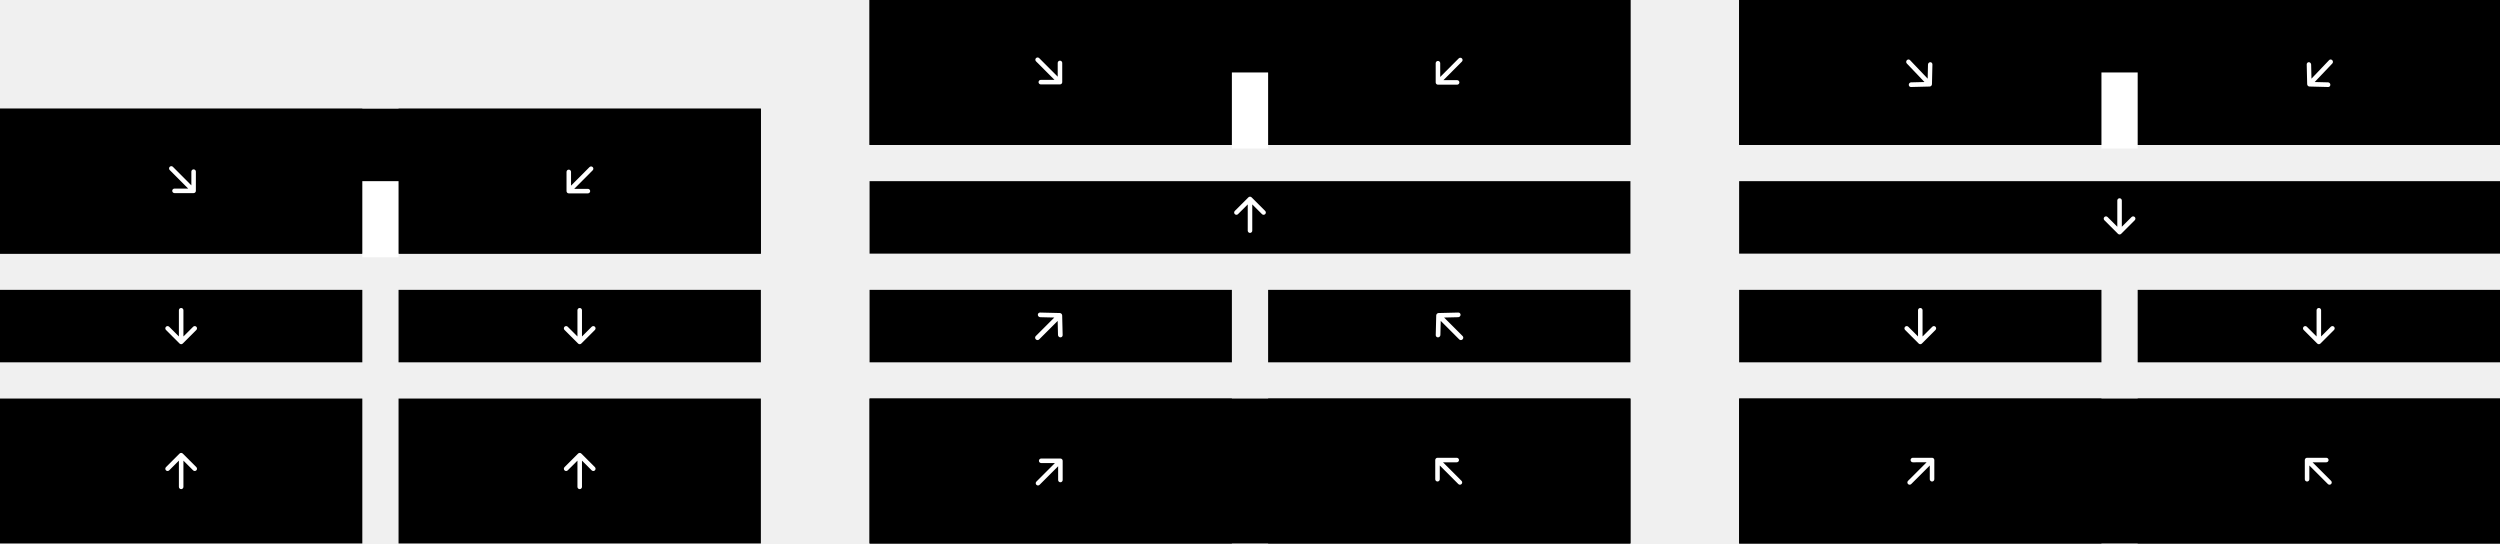
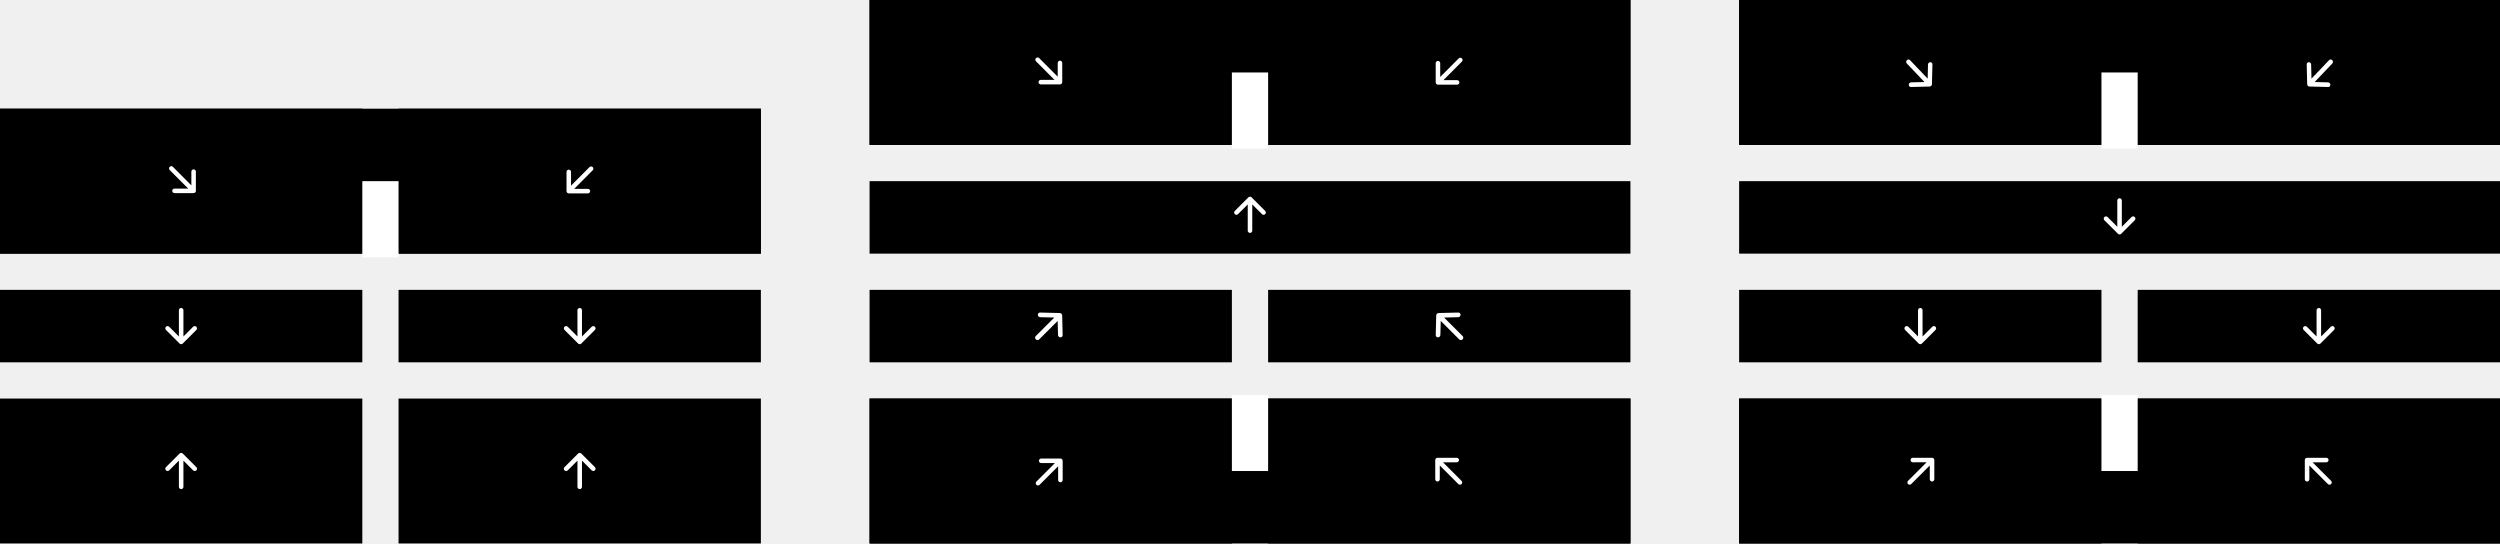
<svg xmlns="http://www.w3.org/2000/svg" width="690" height="150" viewBox="0 0 690 150" fill="none">
  <rect y="30" width="210" height="40" fill="black" />
  <rect y="30" width="100" height="40" fill="black" />
  <g clip-path="url(#clip0_277_329)">
    <path fill-rule="evenodd" clip-rule="evenodd" d="M46.838 46.042C46.721 46.159 46.656 46.318 46.656 46.484C46.656 46.65 46.721 46.809 46.838 46.926L51.936 52.046L48.158 52.045C48.076 52.045 47.995 52.061 47.92 52.093C47.844 52.124 47.775 52.17 47.718 52.228C47.66 52.287 47.614 52.355 47.582 52.431C47.551 52.507 47.535 52.589 47.535 52.671C47.535 52.753 47.551 52.834 47.582 52.91C47.614 52.986 47.66 53.055 47.718 53.113C47.775 53.172 47.844 53.218 47.92 53.249C47.995 53.281 48.076 53.297 48.158 53.297L53.438 53.297C53.52 53.297 53.601 53.281 53.677 53.249C53.753 53.218 53.821 53.172 53.879 53.114C53.937 53.056 53.983 52.986 54.014 52.911C54.045 52.835 54.062 52.753 54.062 52.671L54.062 47.368C54.062 47.202 53.996 47.042 53.879 46.925C53.762 46.808 53.604 46.742 53.438 46.742C53.273 46.742 53.115 46.808 52.998 46.925C52.881 47.042 52.815 47.202 52.815 47.368L52.816 51.162L47.718 46.042C47.601 45.925 47.443 45.859 47.278 45.859C47.113 45.859 46.955 45.925 46.838 46.042Z" fill="white" />
  </g>
  <rect x="110" y="30" width="100" height="40" fill="black" />
  <g clip-path="url(#clip1_277_329)">
    <path fill-rule="evenodd" clip-rule="evenodd" d="M163.585 46.117C163.468 46 163.31 45.934 163.144 45.934C162.979 45.934 162.821 46 162.704 46.117L157.606 51.237L157.607 47.443C157.607 47.361 157.591 47.279 157.56 47.203C157.528 47.128 157.483 47.059 157.425 47.001C157.367 46.942 157.298 46.896 157.223 46.865C157.147 46.833 157.066 46.817 156.984 46.817C156.902 46.817 156.821 46.833 156.746 46.865C156.67 46.896 156.601 46.942 156.543 47.001C156.486 47.059 156.44 47.128 156.408 47.203C156.377 47.279 156.361 47.361 156.361 47.443L156.361 52.746C156.361 52.828 156.377 52.91 156.408 52.986C156.439 53.062 156.485 53.131 156.543 53.189C156.601 53.247 156.67 53.293 156.746 53.325C156.821 53.356 156.902 53.372 156.984 53.372L162.264 53.372C162.43 53.372 162.588 53.306 162.705 53.189C162.822 53.072 162.888 52.912 162.888 52.746C162.888 52.58 162.822 52.421 162.705 52.304C162.588 52.187 162.43 52.12 162.264 52.12L158.486 52.121L163.585 47.001C163.701 46.884 163.767 46.725 163.767 46.559C163.767 46.393 163.701 46.234 163.585 46.117Z" fill="white" />
  </g>
  <rect y="80" width="100" height="20" fill="black" />
  <g clip-path="url(#clip2_277_329)">
    <path fill-rule="evenodd" clip-rule="evenodd" d="M50 85C49.834 85 49.675 85.066 49.558 85.183C49.441 85.3 49.375 85.459 49.375 85.625V92.866L46.693 90.182C46.635 90.124 46.566 90.078 46.49 90.047C46.414 90.015 46.332 89.999 46.25 89.999C46.168 89.999 46.087 90.015 46.011 90.047C45.935 90.078 45.866 90.124 45.808 90.182C45.75 90.24 45.703 90.309 45.672 90.385C45.641 90.461 45.624 90.543 45.624 90.625C45.624 90.707 45.641 90.788 45.672 90.864C45.703 90.94 45.75 91.009 45.808 91.067L49.558 94.817C49.616 94.876 49.685 94.922 49.761 94.953C49.837 94.985 49.918 95.001 50 95.001C50.082 95.001 50.164 94.985 50.24 94.953C50.316 94.922 50.385 94.876 50.443 94.817L54.193 91.067C54.31 90.95 54.376 90.791 54.376 90.625C54.376 90.459 54.31 90.3 54.193 90.182C54.075 90.065 53.916 89.999 53.75 89.999C53.584 89.999 53.425 90.065 53.308 90.182L50.625 92.866V85.625C50.625 85.459 50.559 85.3 50.442 85.183C50.325 85.066 50.166 85 50 85Z" fill="white" />
  </g>
  <rect x="110" y="80" width="100" height="20" fill="black" />
  <g clip-path="url(#clip3_277_329)">
    <path fill-rule="evenodd" clip-rule="evenodd" d="M160 85C159.834 85 159.675 85.066 159.558 85.183C159.441 85.3 159.375 85.459 159.375 85.625V92.866L156.693 90.182C156.635 90.124 156.566 90.078 156.49 90.047C156.414 90.015 156.332 89.999 156.25 89.999C156.168 89.999 156.087 90.015 156.011 90.047C155.935 90.078 155.866 90.124 155.808 90.182C155.75 90.24 155.703 90.309 155.672 90.385C155.641 90.461 155.624 90.543 155.624 90.625C155.624 90.707 155.641 90.788 155.672 90.864C155.703 90.94 155.75 91.009 155.808 91.067L159.558 94.817C159.616 94.876 159.685 94.922 159.761 94.953C159.837 94.985 159.918 95.001 160 95.001C160.082 95.001 160.164 94.985 160.24 94.953C160.316 94.922 160.385 94.876 160.443 94.817L164.193 91.067C164.31 90.95 164.376 90.791 164.376 90.625C164.376 90.459 164.31 90.3 164.193 90.182C164.075 90.065 163.916 89.999 163.75 89.999C163.584 89.999 163.425 90.065 163.308 90.182L160.625 92.866V85.625C160.625 85.459 160.559 85.3 160.442 85.183C160.325 85.066 160.166 85 160 85Z" fill="white" />
  </g>
  <rect y="110" width="100" height="40" fill="black" />
  <g clip-path="url(#clip4_277_329)">
    <path fill-rule="evenodd" clip-rule="evenodd" d="M50 135C50.166 135 50.325 134.934 50.442 134.817C50.559 134.7 50.625 134.541 50.625 134.375V127.134L53.307 129.818C53.365 129.876 53.434 129.922 53.51 129.953C53.586 129.985 53.668 130.001 53.75 130.001C53.832 130.001 53.913 129.985 53.989 129.953C54.065 129.922 54.134 129.876 54.192 129.818C54.25 129.76 54.297 129.691 54.328 129.615C54.359 129.539 54.376 129.457 54.376 129.375C54.376 129.293 54.359 129.212 54.328 129.136C54.297 129.06 54.25 128.991 54.192 128.933L50.442 125.183C50.384 125.124 50.315 125.078 50.239 125.047C50.163 125.015 50.082 124.999 50 124.999C49.918 124.999 49.836 125.015 49.76 125.047C49.684 125.078 49.615 125.124 49.557 125.183L45.807 128.933C45.69 129.05 45.624 129.209 45.624 129.375C45.624 129.541 45.69 129.7 45.807 129.818C45.925 129.935 46.084 130.001 46.25 130.001C46.416 130.001 46.575 129.935 46.692 129.818L49.375 127.134V134.375C49.375 134.541 49.441 134.7 49.558 134.817C49.675 134.934 49.834 135 50 135Z" fill="white" />
  </g>
  <rect x="110" y="110" width="100" height="40" fill="black" />
  <g clip-path="url(#clip5_277_329)">
    <path fill-rule="evenodd" clip-rule="evenodd" d="M160 135C160.166 135 160.325 134.934 160.442 134.817C160.559 134.7 160.625 134.541 160.625 134.375V127.134L163.307 129.818C163.365 129.876 163.434 129.922 163.51 129.953C163.586 129.985 163.668 130.001 163.75 130.001C163.832 130.001 163.913 129.985 163.989 129.953C164.065 129.922 164.134 129.876 164.192 129.818C164.25 129.76 164.297 129.691 164.328 129.615C164.359 129.539 164.376 129.457 164.376 129.375C164.376 129.293 164.359 129.212 164.328 129.136C164.297 129.06 164.25 128.991 164.192 128.933L160.442 125.183C160.384 125.124 160.315 125.078 160.239 125.047C160.163 125.015 160.082 124.999 160 124.999C159.918 124.999 159.836 125.015 159.76 125.047C159.684 125.078 159.615 125.124 159.557 125.183L155.807 128.933C155.69 129.05 155.624 129.209 155.624 129.375C155.624 129.541 155.69 129.7 155.807 129.818C155.925 129.935 156.084 130.001 156.25 130.001C156.416 130.001 156.575 129.935 156.692 129.818L159.375 127.134V134.375C159.375 134.541 159.441 134.7 159.558 134.817C159.675 134.934 159.834 135 160 135Z" fill="white" />
  </g>
  <rect x="100" y="50" width="10" height="21" fill="white" />
  <rect x="240" width="210" height="40" fill="black" />
  <rect x="240" y="110" width="210" height="40" fill="black" />
  <rect x="240" width="100" height="40" fill="black" />
  <g clip-path="url(#clip6_277_329)">
    <path fill-rule="evenodd" clip-rule="evenodd" d="M285.937 16.042C285.82 16.159 285.754 16.318 285.754 16.484C285.754 16.649 285.82 16.808 285.937 16.926L291.046 22.046L287.26 22.045C287.178 22.045 287.097 22.061 287.021 22.093C286.945 22.124 286.876 22.17 286.818 22.229C286.76 22.287 286.714 22.355 286.683 22.431C286.652 22.507 286.636 22.589 286.636 22.671C286.636 22.753 286.652 22.834 286.683 22.91C286.714 22.986 286.76 23.055 286.818 23.113C286.876 23.172 286.945 23.218 287.021 23.249C287.097 23.281 287.178 23.297 287.26 23.297L292.551 23.297C292.633 23.297 292.714 23.281 292.79 23.249C292.866 23.218 292.935 23.172 292.993 23.114C293.051 23.056 293.097 22.986 293.128 22.911C293.16 22.835 293.176 22.753 293.176 22.671L293.176 17.368C293.176 17.202 293.11 17.043 292.993 16.925C292.876 16.808 292.717 16.742 292.551 16.742C292.386 16.742 292.227 16.808 292.11 16.925C291.993 17.043 291.927 17.202 291.927 17.368L291.928 21.162L286.819 16.042C286.702 15.925 286.543 15.859 286.378 15.859C286.213 15.859 286.054 15.925 285.937 16.042Z" fill="white" />
  </g>
  <rect x="350" width="100" height="40" fill="black" />
  <g clip-path="url(#clip7_277_329)">
    <path fill-rule="evenodd" clip-rule="evenodd" d="M403.489 16.117C403.372 16 403.214 15.934 403.048 15.934C402.883 15.934 402.724 16 402.607 16.117L397.499 21.238L397.499 17.443C397.499 17.361 397.483 17.279 397.452 17.203C397.421 17.128 397.375 17.059 397.317 17C397.259 16.942 397.19 16.896 397.114 16.865C397.038 16.833 396.957 16.817 396.875 16.817C396.793 16.817 396.712 16.833 396.636 16.865C396.56 16.896 396.492 16.942 396.434 17C396.376 17.059 396.33 17.128 396.298 17.203C396.267 17.279 396.251 17.361 396.251 17.443L396.251 22.746C396.251 22.828 396.267 22.91 396.298 22.986C396.329 23.062 396.375 23.131 396.433 23.189C396.491 23.247 396.56 23.293 396.636 23.325C396.712 23.356 396.793 23.372 396.875 23.372L402.166 23.372C402.332 23.372 402.491 23.306 402.608 23.189C402.725 23.072 402.791 22.912 402.791 22.746C402.791 22.58 402.725 22.421 402.608 22.304C402.491 22.186 402.332 22.12 402.166 22.12L398.38 22.121L403.489 17.001C403.606 16.884 403.672 16.725 403.672 16.559C403.672 16.393 403.606 16.234 403.489 16.117Z" fill="white" />
  </g>
  <rect x="240" y="50" width="210" height="20" fill="black" />
  <g clip-path="url(#clip8_277_329)">
    <path fill-rule="evenodd" clip-rule="evenodd" d="M345 64.284C345.166 64.284 345.325 64.219 345.442 64.101C345.559 63.984 345.625 63.825 345.625 63.659V56.418L348.307 59.102C348.365 59.16 348.434 59.206 348.51 59.237C348.586 59.269 348.668 59.285 348.75 59.285C348.832 59.285 348.913 59.269 348.989 59.237C349.065 59.206 349.134 59.16 349.192 59.102C349.25 59.044 349.297 58.975 349.328 58.899C349.359 58.823 349.376 58.742 349.376 58.659C349.376 58.577 349.359 58.496 349.328 58.42C349.297 58.344 349.25 58.275 349.192 58.217L345.442 54.467C345.384 54.409 345.315 54.362 345.239 54.331C345.163 54.299 345.082 54.283 345 54.283C344.918 54.283 344.836 54.299 344.76 54.331C344.684 54.362 344.615 54.409 344.557 54.467L340.807 58.217C340.69 58.334 340.624 58.493 340.624 58.659C340.624 58.825 340.69 58.984 340.807 59.102C340.925 59.219 341.084 59.285 341.25 59.285C341.416 59.285 341.575 59.219 341.692 59.102L344.375 56.418V63.659C344.375 63.825 344.441 63.984 344.558 64.101C344.675 64.219 344.834 64.284 345 64.284Z" fill="white" />
  </g>
  <rect x="240" y="80" width="100" height="20" fill="black" />
  <g clip-path="url(#clip9_277_329)">
    <path fill-rule="evenodd" clip-rule="evenodd" d="M285.889 93.667C286.012 93.79 286.177 93.862 286.346 93.866C286.516 93.87 286.678 93.807 286.795 93.689L291.915 88.569L292.009 92.459C292.011 92.543 292.03 92.627 292.064 92.705C292.098 92.784 292.147 92.856 292.208 92.917C292.269 92.978 292.341 93.027 292.42 93.061C292.498 93.095 292.582 93.114 292.666 93.116C292.751 93.118 292.834 93.103 292.911 93.073C292.988 93.042 293.057 92.997 293.115 92.939C293.173 92.881 293.219 92.811 293.249 92.734C293.28 92.657 293.294 92.574 293.292 92.49L293.159 87.054C293.158 86.97 293.139 86.886 293.105 86.807C293.071 86.728 293.022 86.657 292.961 86.596C292.9 86.534 292.828 86.486 292.749 86.451C292.671 86.417 292.587 86.399 292.502 86.397L287.067 86.264C286.896 86.26 286.735 86.324 286.618 86.441C286.5 86.558 286.437 86.72 286.441 86.89C286.445 87.06 286.516 87.225 286.64 87.348C286.763 87.471 286.928 87.543 287.098 87.547L290.987 87.641L285.867 92.761C285.75 92.879 285.686 93.04 285.69 93.21C285.694 93.38 285.766 93.544 285.889 93.667Z" fill="white" />
  </g>
  <rect x="350" y="80" width="100" height="20" fill="black" />
  <g clip-path="url(#clip10_277_329)">
    <path fill-rule="evenodd" clip-rule="evenodd" d="M403.667 93.667C403.79 93.544 403.862 93.38 403.866 93.21C403.87 93.04 403.807 92.879 403.689 92.761L398.569 87.641L402.459 87.547C402.543 87.545 402.627 87.526 402.705 87.492C402.784 87.458 402.856 87.409 402.917 87.348C402.978 87.287 403.027 87.215 403.061 87.136C403.095 87.058 403.114 86.974 403.116 86.89C403.118 86.806 403.103 86.723 403.073 86.646C403.042 86.569 402.997 86.499 402.939 86.441C402.881 86.383 402.811 86.337 402.734 86.307C402.657 86.277 402.574 86.262 402.49 86.264L397.054 86.397C396.97 86.399 396.886 86.417 396.807 86.451C396.728 86.485 396.657 86.534 396.596 86.595C396.535 86.656 396.486 86.728 396.451 86.807C396.417 86.886 396.399 86.969 396.397 87.054L396.264 92.49C396.26 92.66 396.324 92.821 396.441 92.939C396.558 93.056 396.72 93.12 396.89 93.115C397.06 93.111 397.225 93.04 397.348 92.916C397.471 92.793 397.543 92.629 397.547 92.458L397.641 88.569L402.761 93.689C402.879 93.806 403.04 93.87 403.21 93.866C403.38 93.862 403.544 93.79 403.667 93.667Z" fill="white" />
  </g>
  <rect x="240" y="110" width="100" height="40" fill="black" />
  <g clip-path="url(#clip11_277_329)">
    <path fill-rule="evenodd" clip-rule="evenodd" d="M286.042 133.808C286.159 133.925 286.318 133.991 286.484 133.991C286.65 133.991 286.808 133.925 286.926 133.808L292.046 128.687L292.045 132.482C292.045 132.564 292.061 132.645 292.093 132.721C292.124 132.797 292.17 132.866 292.228 132.924C292.287 132.982 292.356 133.028 292.431 133.06C292.507 133.091 292.589 133.108 292.671 133.108C292.753 133.108 292.835 133.091 292.91 133.06C292.986 133.028 293.055 132.982 293.113 132.924C293.172 132.866 293.218 132.797 293.249 132.721C293.281 132.645 293.297 132.564 293.297 132.482L293.297 127.178C293.297 127.096 293.281 127.015 293.249 126.939C293.218 126.863 293.172 126.794 293.114 126.736C293.056 126.678 292.987 126.632 292.911 126.6C292.835 126.569 292.753 126.553 292.671 126.553L287.368 126.553C287.202 126.553 287.043 126.619 286.925 126.736C286.808 126.853 286.742 127.013 286.742 127.178C286.742 127.344 286.808 127.504 286.925 127.621C287.043 127.738 287.202 127.804 287.368 127.804L291.162 127.803L286.042 132.924C285.925 133.041 285.859 133.2 285.859 133.366C285.859 133.531 285.925 133.69 286.042 133.808Z" fill="white" />
  </g>
  <rect x="350" y="110" width="100" height="40" fill="black" />
  <g clip-path="url(#clip12_277_329)">
    <path fill-rule="evenodd" clip-rule="evenodd" d="M403.383 133.599C403.5 133.482 403.566 133.323 403.566 133.157C403.566 132.991 403.5 132.832 403.383 132.715L398.262 127.595L402.057 127.595C402.139 127.595 402.221 127.579 402.296 127.548C402.372 127.516 402.441 127.47 402.499 127.412C402.558 127.354 402.604 127.285 402.635 127.209C402.667 127.133 402.683 127.052 402.683 126.97C402.683 126.887 402.667 126.806 402.635 126.73C402.604 126.654 402.558 126.585 402.499 126.527C402.441 126.469 402.372 126.423 402.296 126.392C402.221 126.36 402.139 126.344 402.057 126.344L396.754 126.344C396.671 126.344 396.59 126.36 396.514 126.391C396.438 126.423 396.369 126.469 396.311 126.527C396.253 126.585 396.207 126.654 396.175 126.73C396.144 126.806 396.128 126.887 396.128 126.97L396.128 132.273C396.128 132.439 396.194 132.598 396.311 132.715C396.429 132.833 396.588 132.899 396.754 132.899C396.92 132.899 397.079 132.833 397.196 132.715C397.314 132.598 397.379 132.439 397.379 132.273L397.379 128.478L402.499 133.599C402.616 133.716 402.775 133.782 402.941 133.782C403.107 133.782 403.266 133.716 403.383 133.599Z" fill="white" />
  </g>
+   <rect x="340" y="109" width="10" height="21" fill="white" />
  <rect x="340" y="20" width="10" height="21" fill="white" />
  <rect x="480" width="210" height="40" fill="black" />
  <rect x="480" y="110" width="210" height="40" fill="black" />
  <rect x="480" width="100" height="40" fill="black" />
  <g clip-path="url(#clip13_277_329)">
    <path fill-rule="evenodd" clip-rule="evenodd" d="M526.297 16.611C526.18 16.734 526.111 16.899 526.108 17.069C526.104 17.239 526.164 17.4 526.276 17.517L531.152 22.637L527.448 22.731C527.368 22.733 527.288 22.752 527.213 22.786C527.138 22.82 527.07 22.869 527.012 22.93C526.954 22.991 526.907 23.063 526.874 23.142C526.842 23.22 526.824 23.304 526.822 23.388C526.82 23.473 526.834 23.556 526.863 23.633C526.892 23.71 526.935 23.779 526.991 23.837C527.046 23.895 527.112 23.941 527.186 23.971C527.259 24.002 527.338 24.016 527.418 24.014L532.595 23.882C532.676 23.88 532.755 23.861 532.83 23.827C532.905 23.793 532.974 23.744 533.032 23.683C533.09 23.622 533.137 23.55 533.169 23.471C533.202 23.393 533.219 23.309 533.221 23.225L533.347 17.789C533.351 17.619 533.291 17.457 533.179 17.34C533.067 17.222 532.913 17.159 532.751 17.163C532.589 17.167 532.432 17.239 532.315 17.362C532.198 17.485 532.13 17.65 532.126 17.82L532.036 21.709L527.16 16.589C527.048 16.472 526.894 16.408 526.733 16.412C526.571 16.416 526.414 16.488 526.297 16.611Z" fill="white" />
  </g>
  <rect x="590" width="100" height="40" fill="black" />
  <g clip-path="url(#clip14_277_329)">
    <path fill-rule="evenodd" clip-rule="evenodd" d="M643.703 16.611C643.586 16.488 643.429 16.416 643.268 16.412C643.106 16.408 642.952 16.472 642.841 16.589L637.964 21.709L637.875 17.82C637.873 17.736 637.855 17.652 637.822 17.573C637.79 17.494 637.743 17.423 637.685 17.362C637.627 17.301 637.559 17.252 637.484 17.218C637.409 17.183 637.329 17.165 637.249 17.163C637.169 17.161 637.09 17.175 637.016 17.206C636.943 17.236 636.877 17.281 636.821 17.34C636.766 17.398 636.723 17.467 636.694 17.544C636.665 17.621 636.651 17.704 636.653 17.788L636.779 23.224C636.781 23.309 636.799 23.392 636.831 23.471C636.864 23.55 636.91 23.622 636.968 23.683C637.026 23.744 637.095 23.793 637.17 23.827C637.245 23.861 637.325 23.88 637.405 23.881L642.582 24.014C642.744 24.018 642.898 23.955 643.01 23.837C643.121 23.72 643.182 23.558 643.178 23.388C643.174 23.218 643.106 23.053 642.988 22.93C642.871 22.807 642.714 22.735 642.552 22.731L638.848 22.637L643.724 17.517C643.836 17.4 643.897 17.238 643.893 17.069C643.889 16.899 643.821 16.734 643.703 16.611Z" fill="white" />
  </g>
  <rect x="480" y="50" width="210" height="20" fill="black" />
  <g clip-path="url(#clip15_277_329)">
    <path fill-rule="evenodd" clip-rule="evenodd" d="M585 54.716C584.834 54.716 584.675 54.782 584.558 54.899C584.441 55.016 584.375 55.175 584.375 55.341V62.582L581.693 59.898C581.635 59.84 581.566 59.794 581.49 59.763C581.414 59.731 581.332 59.715 581.25 59.715C581.168 59.715 581.087 59.731 581.011 59.763C580.935 59.794 580.866 59.84 580.808 59.898C580.75 59.956 580.703 60.025 580.672 60.101C580.641 60.177 580.624 60.258 580.624 60.341C580.624 60.423 580.641 60.504 580.672 60.58C580.703 60.656 580.75 60.725 580.808 60.783L584.558 64.533C584.616 64.591 584.685 64.638 584.761 64.669C584.837 64.701 584.918 64.717 585 64.717C585.082 64.717 585.164 64.701 585.24 64.669C585.316 64.638 585.385 64.591 585.443 64.533L589.193 60.783C589.31 60.666 589.376 60.507 589.376 60.341C589.376 60.175 589.31 60.016 589.193 59.898C589.075 59.781 588.916 59.715 588.75 59.715C588.584 59.715 588.425 59.781 588.308 59.898L585.625 62.582V55.341C585.625 55.175 585.559 55.016 585.442 54.899C585.325 54.782 585.166 54.716 585 54.716Z" fill="white" />
  </g>
  <rect x="480" y="80" width="100" height="20" fill="black" />
  <g clip-path="url(#clip16_277_329)">
    <path fill-rule="evenodd" clip-rule="evenodd" d="M530 85C529.834 85 529.675 85.066 529.558 85.183C529.441 85.3 529.375 85.459 529.375 85.625V92.866L526.693 90.182C526.635 90.124 526.566 90.078 526.49 90.047C526.414 90.015 526.332 89.999 526.25 89.999C526.168 89.999 526.087 90.015 526.011 90.047C525.935 90.078 525.866 90.124 525.808 90.182C525.75 90.24 525.703 90.309 525.672 90.385C525.641 90.461 525.624 90.543 525.624 90.625C525.624 90.707 525.641 90.788 525.672 90.864C525.703 90.94 525.75 91.009 525.808 91.067L529.558 94.817C529.616 94.876 529.685 94.922 529.761 94.953C529.837 94.985 529.918 95.001 530 95.001C530.082 95.001 530.164 94.985 530.24 94.953C530.316 94.922 530.385 94.876 530.443 94.817L534.193 91.067C534.31 90.95 534.376 90.791 534.376 90.625C534.376 90.459 534.31 90.3 534.193 90.182C534.075 90.065 533.916 89.999 533.75 89.999C533.584 89.999 533.425 90.065 533.308 90.182L530.625 92.866V85.625C530.625 85.459 530.559 85.3 530.442 85.183C530.325 85.066 530.166 85 530 85Z" fill="white" />
  </g>
  <rect x="590" y="80" width="100" height="20" fill="black" />
  <g clip-path="url(#clip17_277_329)">
    <path fill-rule="evenodd" clip-rule="evenodd" d="M640 85C639.834 85 639.675 85.066 639.558 85.183C639.441 85.3 639.375 85.459 639.375 85.625V92.866L636.693 90.182C636.635 90.124 636.566 90.078 636.49 90.047C636.414 90.015 636.332 89.999 636.25 89.999C636.168 89.999 636.087 90.015 636.011 90.047C635.935 90.078 635.866 90.124 635.808 90.182C635.75 90.24 635.703 90.309 635.672 90.385C635.641 90.461 635.624 90.543 635.624 90.625C635.624 90.707 635.641 90.788 635.672 90.864C635.703 90.94 635.75 91.009 635.808 91.067L639.558 94.817C639.616 94.876 639.685 94.922 639.761 94.953C639.837 94.985 639.918 95.001 640 95.001C640.082 95.001 640.164 94.985 640.24 94.953C640.316 94.922 640.385 94.876 640.443 94.817L644.193 91.067C644.31 90.95 644.376 90.791 644.376 90.625C644.376 90.459 644.31 90.3 644.193 90.182C644.075 90.065 643.916 89.999 643.75 89.999C643.584 89.999 643.425 90.065 643.308 90.182L640.625 92.866V85.625C640.625 85.459 640.559 85.3 640.442 85.183C640.325 85.066 640.166 85 640 85Z" fill="white" />
  </g>
  <rect x="480" y="110" width="100" height="40" fill="black" />
  <g clip-path="url(#clip18_277_329)">
    <path fill-rule="evenodd" clip-rule="evenodd" d="M526.617 133.599C526.734 133.716 526.893 133.782 527.059 133.782C527.225 133.782 527.384 133.716 527.501 133.599L532.621 128.478L532.62 132.273C532.62 132.355 532.637 132.436 532.668 132.512C532.699 132.588 532.746 132.657 532.804 132.715C532.862 132.773 532.931 132.82 533.007 132.851C533.083 132.882 533.164 132.899 533.246 132.899C533.328 132.899 533.41 132.882 533.486 132.851C533.562 132.82 533.631 132.773 533.689 132.715C533.747 132.657 533.793 132.588 533.824 132.512C533.856 132.436 533.872 132.355 533.872 132.273L533.872 126.969C533.872 126.887 533.856 126.806 533.825 126.73C533.793 126.654 533.747 126.585 533.689 126.527C533.631 126.469 533.562 126.423 533.486 126.391C533.41 126.36 533.328 126.344 533.246 126.344L527.943 126.344C527.777 126.344 527.618 126.41 527.5 126.527C527.383 126.644 527.317 126.804 527.317 126.969C527.317 127.135 527.383 127.295 527.5 127.412C527.618 127.529 527.777 127.595 527.943 127.595L531.737 127.594L526.617 132.715C526.5 132.832 526.434 132.991 526.434 133.157C526.434 133.322 526.5 133.481 526.617 133.599Z" fill="white" />
  </g>
  <rect x="590" y="110" width="100" height="40" fill="black" />
  <g clip-path="url(#clip19_277_329)">
    <path fill-rule="evenodd" clip-rule="evenodd" d="M643.383 133.599C643.5 133.482 643.566 133.323 643.566 133.157C643.566 132.991 643.5 132.832 643.383 132.715L638.262 127.595L642.057 127.595C642.139 127.595 642.221 127.579 642.296 127.548C642.372 127.516 642.441 127.47 642.499 127.412C642.558 127.354 642.604 127.285 642.635 127.209C642.667 127.133 642.683 127.052 642.683 126.97C642.683 126.887 642.667 126.806 642.635 126.73C642.604 126.654 642.558 126.585 642.499 126.527C642.441 126.469 642.372 126.423 642.296 126.392C642.221 126.36 642.139 126.344 642.057 126.344L636.754 126.344C636.671 126.344 636.59 126.36 636.514 126.391C636.438 126.423 636.369 126.469 636.311 126.527C636.253 126.585 636.207 126.654 636.175 126.73C636.144 126.806 636.128 126.887 636.128 126.97L636.128 132.273C636.128 132.439 636.194 132.598 636.311 132.715C636.429 132.833 636.588 132.899 636.754 132.899C636.92 132.899 637.079 132.833 637.196 132.715C637.314 132.598 637.379 132.439 637.379 132.273L637.379 128.478L642.499 133.599C642.616 133.716 642.775 133.782 642.941 133.782C643.107 133.782 643.266 133.716 643.383 133.599Z" fill="white" />
  </g>
  <rect x="580" y="20" width="10" height="21" fill="white" />
+   <rect x="580" y="109" width="10" height="21" fill="white" />
  <defs>
    <clipPath id="clip0_277_329">
      <rect width="9.978" height="10.976" fill="white" transform="matrix(-0.705571 0.708639 -0.705571 -0.708639 57.5986 49.7783)" />
    </clipPath>
    <clipPath id="clip1_277_329">
      <rect width="9.978" height="10.976" fill="white" transform="matrix(-0.705571 -0.708639 0.705571 -0.708639 159.864 56.9248)" />
    </clipPath>
    <clipPath id="clip2_277_329">
      <rect width="10" height="11" fill="white" transform="matrix(-1 0 0 -1 55 96)" />
    </clipPath>
    <clipPath id="clip3_277_329">
      <rect width="10" height="11" fill="white" transform="matrix(-1 0 0 -1 165 96)" />
    </clipPath>
    <clipPath id="clip4_277_329">
      <rect width="10" height="11" fill="white" transform="translate(45 124)" />
    </clipPath>
    <clipPath id="clip5_277_329">
      <rect width="10" height="11" fill="white" transform="translate(155 124)" />
    </clipPath>
    <clipPath id="clip6_277_329">
      <rect width="9.989" height="10.988" fill="white" transform="matrix(-0.706304 0.707909 -0.706304 -0.707909 296.721 19.7783)" />
    </clipPath>
    <clipPath id="clip7_277_329">
      <rect width="9.989" height="10.988" fill="white" transform="matrix(-0.706304 -0.707909 0.706304 -0.707909 399.761 26.9248)" />
    </clipPath>
    <clipPath id="clip8_277_329">
      <rect width="10" height="11" fill="white" transform="translate(340 54)" />
    </clipPath>
    <clipPath id="clip9_277_329">
      <rect width="11" height="11" fill="white" transform="translate(289.778 82) rotate(45)" />
    </clipPath>
    <clipPath id="clip10_277_329">
      <rect width="11" height="11" fill="white" transform="translate(392 89.7783) rotate(-45)" />
    </clipPath>
    <clipPath id="clip11_277_329">
      <rect width="10" height="11" fill="white" transform="translate(289.778 123) rotate(45)" />
    </clipPath>
    <clipPath id="clip12_277_329">
      <rect width="10" height="11" fill="white" transform="translate(392.575 129.862) rotate(-45)" />
    </clipPath>
    <clipPath id="clip13_277_329">
      <rect width="10.741" height="10.741" fill="white" transform="matrix(-0.689655 0.724138 -0.689655 -0.724138 537.408 20.5)" />
    </clipPath>
    <clipPath id="clip14_277_329">
      <rect width="10.741" height="10.741" fill="white" transform="matrix(-0.689655 -0.724138 0.689655 -0.724138 640 28.2783)" />
    </clipPath>
    <clipPath id="clip15_277_329">
      <rect width="10" height="11" fill="white" transform="matrix(-1 0 0 -1 590 65)" />
    </clipPath>
    <clipPath id="clip16_277_329">
      <rect width="10" height="11" fill="white" transform="matrix(-1 0 0 -1 535 96)" />
    </clipPath>
    <clipPath id="clip17_277_329">
      <rect width="10" height="11" fill="white" transform="matrix(-1 0 0 -1 645 96)" />
    </clipPath>
    <clipPath id="clip18_277_329">
      <rect width="10" height="11" fill="white" transform="translate(530.354 122.791) rotate(45)" />
    </clipPath>
    <clipPath id="clip19_277_329">
      <rect width="10" height="11" fill="white" transform="translate(632.575 129.862) rotate(-45)" />
    </clipPath>
  </defs>
</svg>
